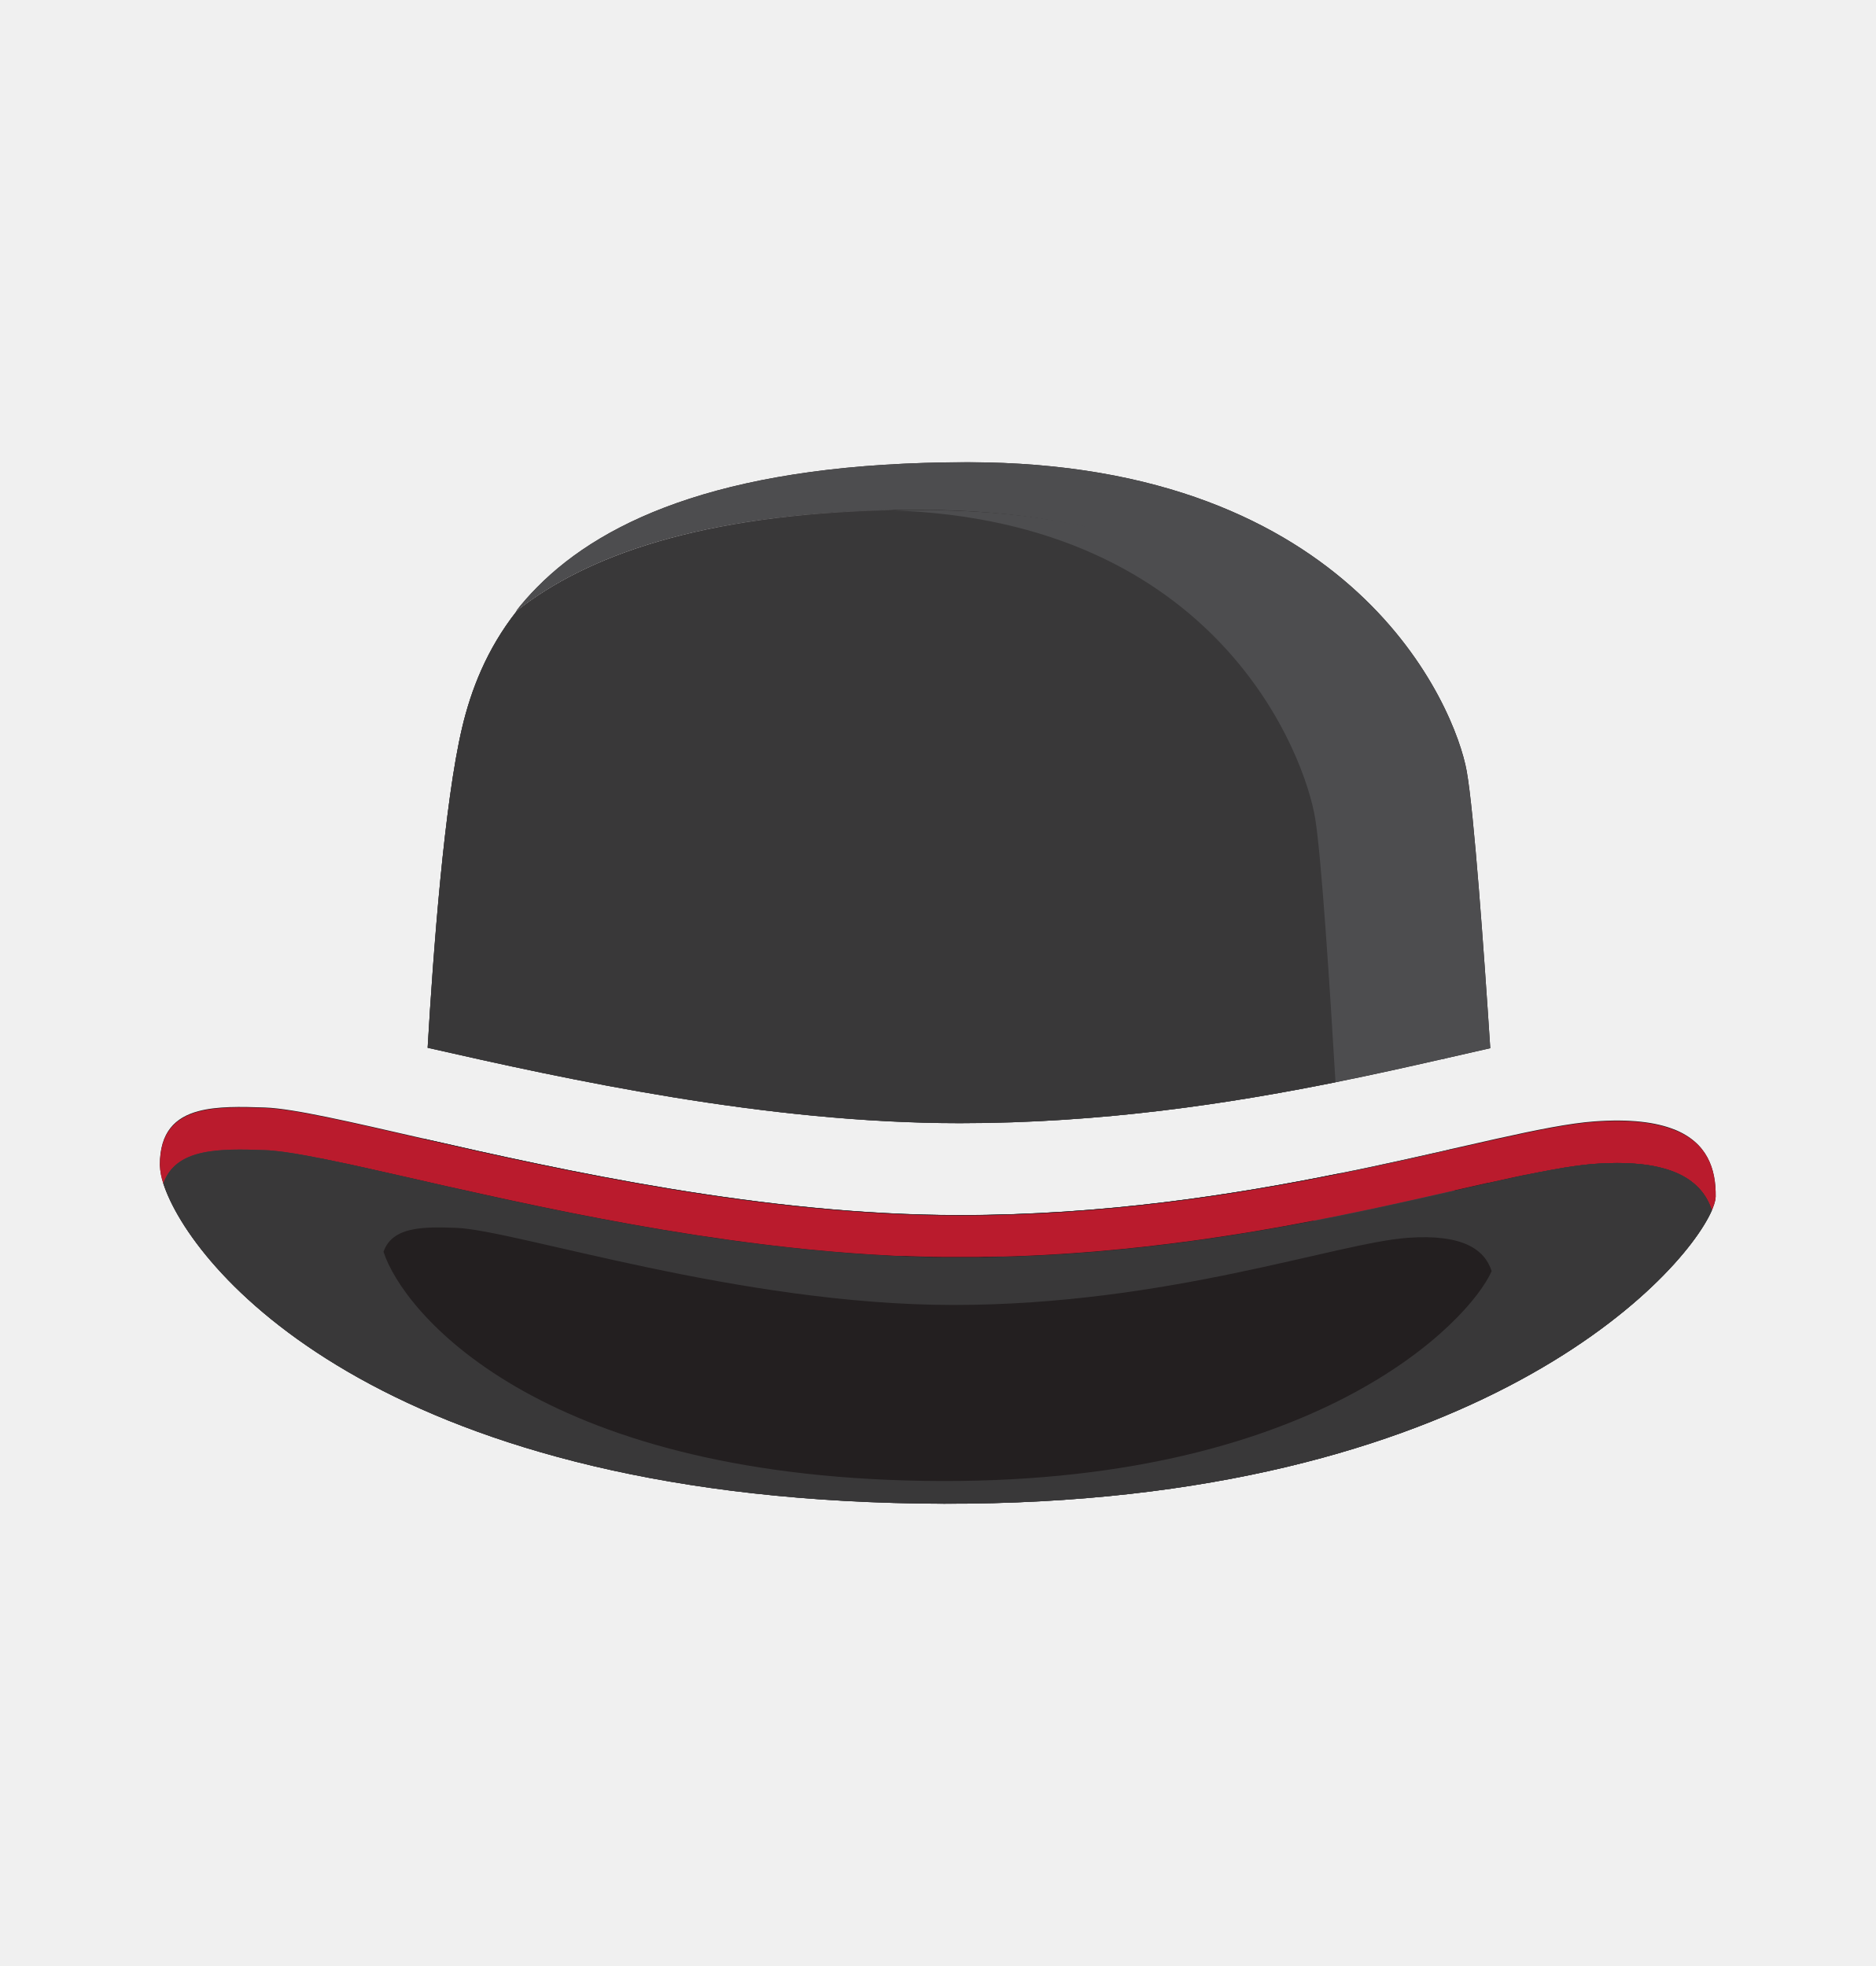
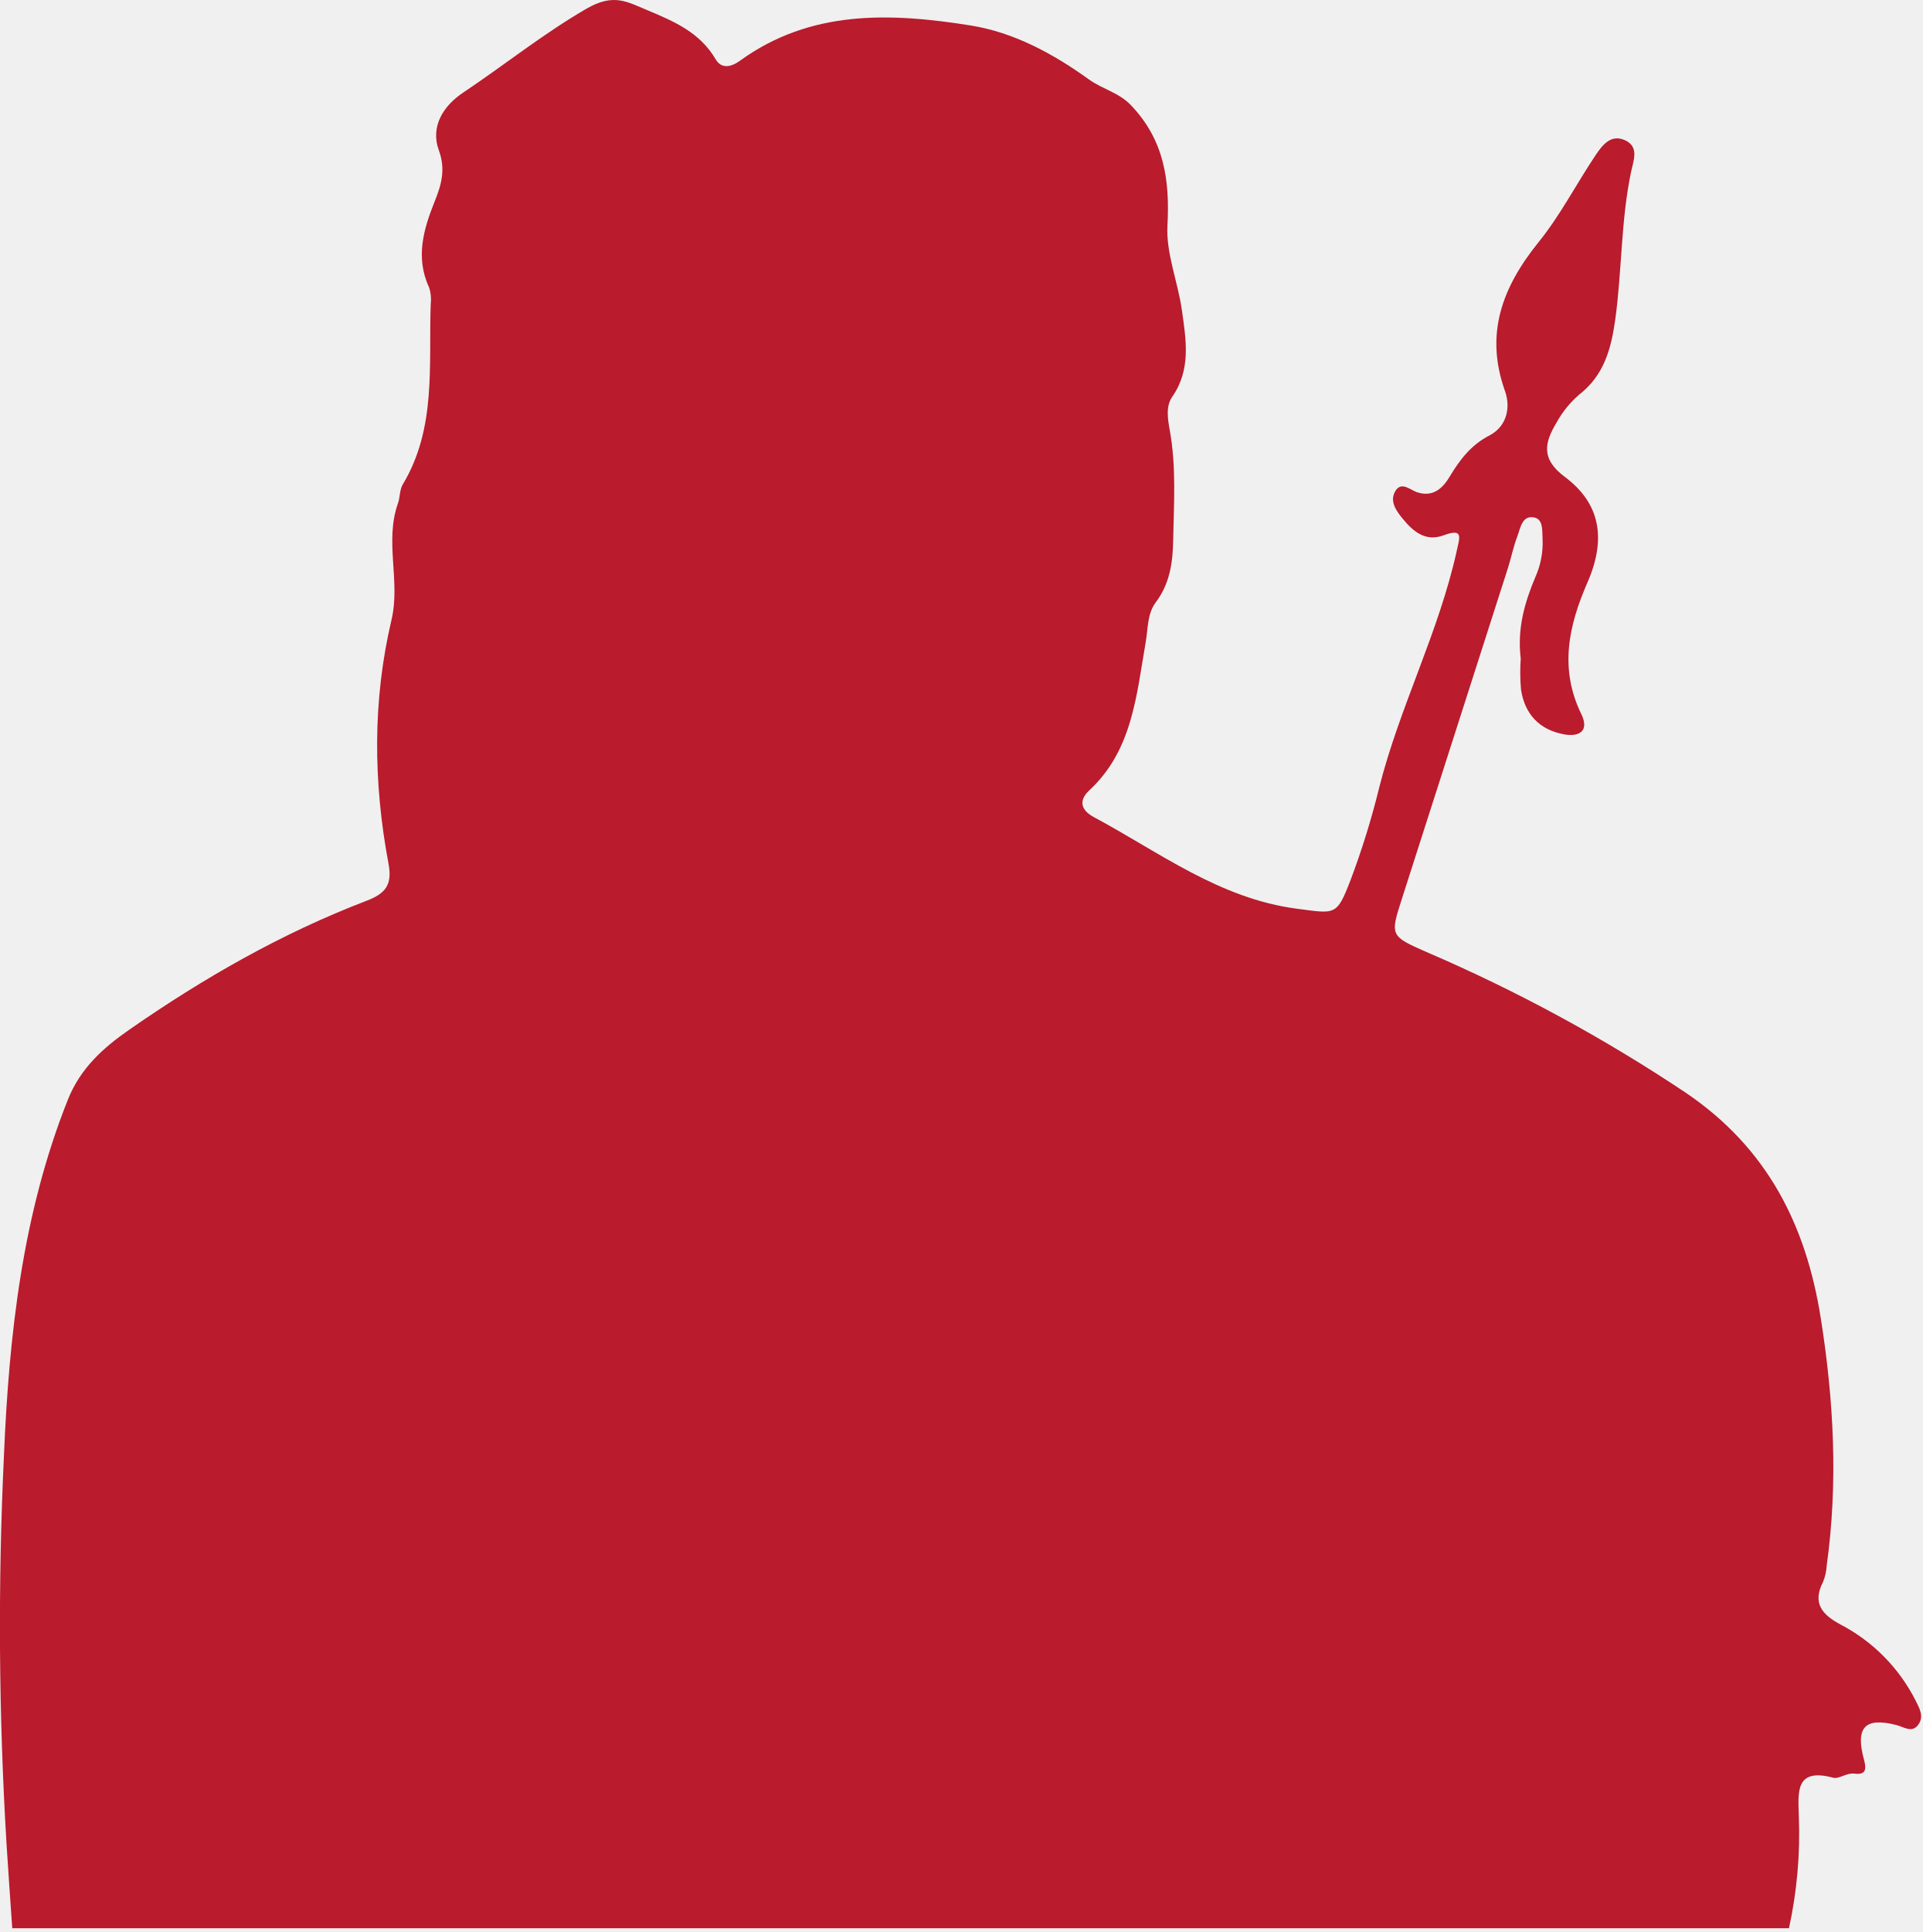
- <svg xmlns="http://www.w3.org/2000/svg" id="Layer_1" data-name="Layer 1" viewBox="0 0 646.57 677.95">
+ <svg xmlns="http://www.w3.org/2000/svg" width="425" height="427" viewBox="0 0 425 427" fill="none">
+   <g clip-path="url(#clip0_331_162)">
+     <path d="M424.2 381C422.81 383.18 420.96 381.7 419.25 381.26C412.25 379.47 410.11 381.76 412.1 389C412.7 391.22 412.34 392.29 409.98 392C408.22 391.76 406.57 393.25 405.26 392.9C396.79 390.63 397.52 396.17 397.67 401.44C397.997 409.746 397.264 418.059 395.49 426.18H2.71C2.27 419.987 1.85 413.8 1.45 407.62C-0.283 379.021 -0.476 350.35 0.87 321.73C2 295.08 4.92 268.35 15 243.06C17.78 236.06 22.87 231.54 28.59 227.57C45 216.16 62.31 206.25 81 199.1C85.11 197.53 86.79 195.67 85.89 190.89C82.51 172.89 82.34 154.83 86.56 136.96C88.56 128.4 84.98 119.67 87.98 111.24C88.46 109.89 88.33 108.24 89.04 107.07C96.54 94.59 94.74 80.69 95.22 67.15C95.369 65.921 95.243 64.674 94.85 63.5C91.77 56.85 93.66 50.59 96.15 44.38C97.62 40.72 98.54 37.38 97.01 33.2C95.09 27.9 98.07 23.35 102.4 20.46C111.51 14.37 120.03 7.51 129.62 1.94C135.62 -1.52 138.5 0.33 143.1 2.25C149.04 4.73 154.73 7.17 158.21 13.1C159.52 15.35 161.72 14.78 163.59 13.42C179.25 2.08 196.89 2.81 214.59 5.63C224.19 7.17 232.86 11.89 240.75 17.57C243.75 19.73 247.37 20.44 250.09 23.32C257.31 30.94 258.64 39.71 258.09 49.81C257.74 55.99 260.41 62.29 261.29 68.6C262.2 75.08 263.36 81.65 259.14 87.7C257.71 89.76 258.14 92.54 258.58 94.97C260.09 103.17 259.5 111.42 259.35 119.65C259.26 124.36 258.59 129.04 255.53 133.09C253.61 135.61 253.81 138.91 253.28 141.95C251.23 153.64 250.37 165.82 240.81 174.68C238.39 176.93 238.97 179.07 241.81 180.59C256.31 188.35 269.55 198.59 286.71 200.84C295.21 201.94 295.48 202.49 298.52 194.64C301.071 187.897 303.209 181.004 304.92 174C309.43 156.2 318.07 139.76 322.04 121.77C322.71 118.7 323.57 116.68 319.12 118.32C315.12 119.79 312.4 117.45 310.12 114.67C308.68 112.93 307.12 110.76 308.48 108.52C309.84 106.28 311.76 108.33 313.4 108.83C316.89 109.92 319.01 107.83 320.51 105.3C322.77 101.53 325.26 98.3 329.35 96.2C333 94.28 334.05 90.2 332.72 86.45C328.18 73.77 332.12 63.45 340.15 53.5C344.91 47.62 348.43 40.75 352.66 34.42C354.13 32.23 356 29.61 359.12 30.94C362.47 32.38 361.12 35.45 360.58 38C358.33 48.73 358.58 59.72 357.1 70.53C356.19 77.06 354.64 82.92 349.1 87.23C347.078 88.975 345.385 91.068 344.1 93.41C341.47 97.79 340.58 101.41 345.95 105.41C353.77 111.25 355.16 119.06 350.95 128.71C346.74 138.36 344.7 147.8 349.58 157.82C351.4 161.57 349.15 162.89 345.8 162.31C340.32 161.31 337.07 157.84 336.25 152.38C336.052 150.108 336.032 147.825 336.19 145.55C335.38 138.82 337.09 133.11 339.42 127.55C340.608 124.908 341.156 122.023 341.02 119.13C340.9 117.32 341.24 114.77 339.13 114.36C336.49 113.85 336.13 116.7 335.45 118.51C334.57 120.81 334.09 123.26 333.34 125.61C325.547 149.943 317.744 174.277 309.93 198.61C307.31 206.77 307.28 206.87 315.4 210.43C335.417 219.028 354.604 229.441 372.72 241.54C390.72 253.75 399.25 270.73 402.51 291.27C405.4 309.45 406.38 327.71 403.83 346.03C403.76 347.266 403.486 348.483 403.02 349.63C400.62 354.3 402.79 356.82 406.79 358.99C413.979 362.718 419.817 368.608 423.48 375.83C424.29 377.49 425.34 379.23 424.2 381Z" fill="#BA1B2D" />
+   </g>
  <defs>
-     <style>.cls-1{fill:#231f20;}.cls-2{fill:#4d4d4f;}.cls-3{fill:#414042;}.cls-4{fill:#393839;}.cls-5{fill:#ba1b2d;}.cls-6{fill:#c3182c;}.cls-7{fill:none;}</style>
+     <clipPath id="clip0_331_162">
+       <rect width="424.7" height="426.17" fill="white" />
+     </clipPath>
  </defs>
-   <path class="cls-1" d="M526.13,405.14l-.16,0,.22-.05Zm51-15.69c-6.28-2.48-15.09-3.64-27.3-2.76-8.58.6-20.08,2.92-34.15,6.05l-15.07,3.41c-.69.16-1.39.32-2.08.51q-6.21,1.41-12.89,2.9l-3.36.74-10.4,2.25-2.44.51-1,.21-1.38.29-.64.13h-.07l-2,.42-2.09.42h-.07c-36.86,7.49-81.6,14.47-131.3,14.47-67.43,0-137-15.46-185-26.41-25.31-5.79-44.62-10.31-54.47-10.68-8.47-.3-16.58-.47-23,1.25-8,2.13-13.31,7.19-13.31,18.5a22,22,0,0,0,1.23,6.44c9.28,28.72,73.28,107.45,260.42,110.34C505,521.4,579.66,441.4,590.16,417.38l.31-.73c.19-.47.36-.92.49-1.35s.24-.82.33-1.19a8.09,8.09,0,0,0,.2-1.48C591.62,403,588.56,394,577.18,389.45ZM510,408.69l.23-.05,1.12-.26.27-.06.57-.12-.58.13-1.38.31-.24.06-.32.07Zm-3.32.75.76-.17.91-.21.51-.11-.52.12-.9.2-.77.18-.75.17Zm-3.94.9-1.18.28h0Zm-364.47-4.79.53.12.23.06-.76-.17-2-.46.9.2Zm-5.55-1.27.91.21-.91-.2-.32-.08ZM95.65,397l.25,0,.15,0Zm14.58,2.43h0l-2.34-.46-1-.2.65.12,1.35.26.19,0,2.08.41.07,0Zm7.35,1.53-1-.22-.38-.09-.11,0-.82-.17-.68-.14-.6-.13.59.12h.06l1.44.3.12,0,1.42.3.29.07Zm1.57.34-.94-.21.93.2.09,0,1.09.24Zm4.88,1.07-.36-.08.35.07,1.68.38Zm390.78,5.28-.28.06.29-.07.37-.08Zm12.88-2.79.42-.09h0Zm10.77-2,.26-.05.93-.15Zm26.34-1.4H565l.22,0,.18,0ZM460.42,373.2c13.07-2.62,25.15-5.33,36.14-7.84.69-.16,1.39-.32,2.09-.46,5.3-1.23,10.36-2.39,15.13-3.45-2.2-33.66-5.63-81.6-8.11-95.51-3.94-22.09-38.67-106.54-172-106.54-81.41,0-124.88,19.12-148.54,43.16a91.87,91.87,0,0,0-7.17,8.14c23.93-19,63.27-33.38,128.64-34.8,1.67,0,3.33-.07,5.05-.07-1.58,0-3.13,0-4.68.1-65.42,1.48-104.83,15.81-128.82,34.77-10.36,13.17-15.76,27.28-18.82,40.24-6.1,25.82-9.93,77-11.87,110.34,47.94,10.92,116.74,26,183.45,26C379.8,387.32,423.91,380.55,460.42,373.2Zm6.66,30.36h.06l1.32-.28Zm-364.61-5.62-.21,0,.17,0,.69.11Zm425.64,6.79h0l.54-.11Zm2.61-.52-.31.07.43-.09Z" />
-   <path class="cls-2" d="M513.78,361.45c-4.77,1.06-9.83,2.22-15.13,3.45-.7.14-1.4.3-2.09.46-2.16-32.06-5.08-70.77-7.26-83-3.87-21.75-37.53-103.76-165.46-106.47-1.81-.05-3.67-.07-5.52-.07h-.65c-2,0-4.06,0-6.05,0-1.72,0-3.38,0-5.05.07-65.37,1.42-104.71,15.79-128.64,34.8a91.87,91.87,0,0,1,7.17-8.14c23.66-24,67.13-43.16,148.54-43.16,133.36,0,168.09,84.45,172,106.54C508.15,279.85,511.58,327.79,513.78,361.45Z" />
-   <path class="cls-2" d="M498.65,364.9c-.7.14-1.4.3-2.09.46-11,2.51-23.07,5.22-36.14,7.84-36.51,7.35-80.62,14.12-129.54,14.12-66.71,0-135.51-15.12-183.45-26,1.94-33.35,5.77-84.52,11.87-110.34,3.06-13,8.46-27.07,18.82-40.24,24-19,63.4-33.29,128.82-34.77,1.55-.05,3.1-.07,4.68-.1,2,0,4,0,6.05,0h.65c1.85,0,3.71,0,5.52.07,129.62,2.27,163.63,84.65,167.55,106.47C493.57,294.52,496.49,332.91,498.65,364.9Z" />
-   <path class="cls-3" d="M501.59,411.1,484,427l-34.32,31-.6.55-1.19-.09L418.32,456l-75.09-6.22h0l-95.83-8h0l-74.53-6.18-7-11.09-9.37-14.82h0l0,0L145.83,393s0-.12,0-.38c48,10.95,117.6,26.41,185,26.41,49.7,0,94.44-7,131.3-14.47h.07l2.09-.42,2-.42h.07l.64-.13h.06l1.32-.28,1-.21,2.44-.51,10.4-2.25,3.36-.74q6.68-1.49,12.89-2.9c.69-.19,1.39-.35,2.08-.51.37,5.75.65,10.29.81,13.12,0,.51.07,1,.1,1.34h0C501.57,410.81,501.59,411,501.59,411.1Z" />
-   <path class="cls-4" d="M460.42,373.2c-36.51,7.35-80.62,14.12-129.54,14.12-66.71,0-135.51-15.12-183.45-26,1.94-33.35,5.77-84.52,11.87-110.34,3.06-13,8.46-27.07,18.82-40.24,24-19,63.4-33.29,128.82-34.77,113.19,3.45,143.05,84.75,146.5,106.4C455.57,295.59,458.45,339.93,460.42,373.2Z" />
-   <path class="cls-1" d="M462.53,411.1l-9.88,10h0L437.5,436.49,418.32,456l-2.52,2.55L324.11,450,261,444.09l-91.2-8.49-6.48-11.49-8.31-14.73h0L145.83,393s0-.12,0-.38c48,10.95,117.6,26.41,185,26.41,49.7,0,94.44-7,131.3-14.47C462.34,407.53,462.46,409.75,462.53,411.1Z" />
-   <path class="cls-5" d="M591.49,412.63a8.09,8.09,0,0,1-.2,1.48c-.09.37-.19.77-.33,1.19s-.3.88-.49,1.35l-.31.73a20.72,20.72,0,0,0-1.32-3.2,2,2,0,0,0-.14-.25,1.24,1.24,0,0,0-.1-.2,1.92,1.92,0,0,0-.18-.31l-.06-.13a18.78,18.78,0,0,0-2.05-2.89l-.06-.06c-.16-.19-.33-.38-.5-.56a6.88,6.88,0,0,0-.53-.55l-.13-.12s0,0,0,0l-.54-.51-.66-.57c-.4-.33-.82-.65-1.27-1a25.56,25.56,0,0,0-5.66-3c-.51-.21-1-.39-1.56-.57a47.64,47.64,0,0,0-10.15-2.06l-.22,0c-.87-.09-1.77-.16-2.69-.22l-1.39-.07q-3.34-.14-7.15,0l-1.88.09-2,.13-1.8.15c-1.63.15-3.37.36-5.19.62-.63.08-1.27.18-1.92.28l-1.32.21c-.31,0-.61.09-.93.15q-3.72.62-7.88,1.44l-.12,0-1.23.25-.85.17-.53.1h0l-.41.08-1.5.31h-.06l-.16,0-.66.14-3.3.7-6.82,1.5-.37.08h0l-.28.06-1.29.29h0l-.25,0-.77.18-.57.12-.27.06-1.12.26-.23.05-.33.08-.81.18-.51.11-.91.21-.76.17-.76.18-1.33.3-1.19.27-.66.15-1.18.27-2.11.49-.73.16q-5.24,1.2-10.81,2.45l-4,.89c-3.1.69-6.27,1.39-9.52,2.08l-1.49.32q-5.24,1.13-10.7,2.23-4.68.94-9.54,1.88c-3.28.63-6.61,1.26-10,1.87l-3.41.61q-3.42.62-6.91,1.19l-4.91.8-5,.78q-4.31.67-8.73,1.29l-3,.41q-7.69,1.05-15.69,1.95-3.81.42-7.69.81-4.9.49-9.91.91l-4.5.35c-1.1.09-2.2.17-3.31.24-1.35.1-2.7.19-4.06.27q-5.76.38-11.65.62c-1.34.05-2.68.11-4,.15l-4.09.13-1.27,0H344c-1,0-2,.06-3,.07-1.31,0-2.63,0-3.95.06-.64,0-1.27,0-1.91,0l-4.26,0-3.75,0-1.45,0-3.94-.05-1.85-.05c-1.74,0-3.48-.09-5.22-.15-.8,0-1.61-.05-2.41-.09l-.73,0-.41,0-.63,0c-1.27,0-2.54-.1-3.8-.17q-6.22-.31-12.44-.77c-1.21-.08-2.42-.17-3.63-.28-2.78-.21-5.57-.46-8.35-.72l-4.51-.43q-5.89-.6-11.76-1.3l-3.54-.43c-30.46-3.76-59.67-9.37-85.32-14.89l-2.23-.48-2.39-.52-1.29-.28-3.87-.85c-.64-.13-1.28-.27-1.91-.42l-9-2-1.1-.23-.25-.05-.73-.17-4.93-1.12-1.33-.3-.46-.11-.75-.17-4.73-1.08-2.47-.56-.61-.14-.76-.17h0l-1.1-.25-.9-.2-2-.45-.68-.16-.91-.2h0l-.32-.07-4.16-.93-.43-.1-.4-.09-.73-.17-1-.22-1.67-.37-.36-.08-3.35-.74-1.09-.24h-.09l-.93-.2-.34-.07-.29-.06h0l-1.42-.3-.11,0h0l-.81-.16-.63-.14h-.06l-.59-.12-2.76-.57-.07,0-2.08-.41-.19,0-1.35-.26-.65-.12-2.32-.43-1.06-.19-.35-.06-.65-.11-.21,0q-3.41-.59-6.21-.91l-.15,0-.25,0-.26,0-1.88-.18-1.07-.08-1.06-.05-3.1-.1-2-.05-1.41,0-1.88,0h-.33c-.81,0-1.62,0-2.41,0H79.6c-.8,0-1.58.08-2.36.12l-1.33.07c-.69.05-1.36.12-2,.2l-1.08.14c-.58.08-1.15.16-1.71.26l-.91.17-.89.2c-.83.2-1.64.42-2.42.68h0l-.09,0a1.14,1.14,0,0,0-.26.09l-.24.09-.32.11-.78.31c-.39.16-.76.34-1.13.53-.19.1-.39.19-.58.3-.41.21-.8.44-1.19.69l-.08.05c-.32.21-.63.44-.94.67s-.59.48-.87.73-.33.3-.48.46a.28.28,0,0,0-.1.09l-.39.41a3.58,3.58,0,0,0-.26.29c-.11.12-.21.24-.31.37-.24.29-.46.59-.67.9s-.24.35-.35.53c-.23.37-.45.76-.65,1.16-.07.13-.14.27-.2.41a8.25,8.25,0,0,0-.37.86c-.11.24-.2.49-.29.74a22,22,0,0,1-1.23-6.44c0-11.31,5.34-16.37,13.31-18.5,6.42-1.72,14.53-1.55,23-1.25,9.85.37,29.16,4.89,54.47,10.68,48,10.95,117.6,26.41,185,26.41,49.7,0,94.44-7,131.3-14.47h.07l2.09-.42,2-.42h.07l.64-.13h.06l1.32-.28,1-.21,2.44-.51,10.4-2.25,3.36-.74q6.68-1.49,12.89-2.9c.69-.19,1.39-.35,2.08-.51l15.07-3.41c14.07-3.13,25.57-5.45,34.15-6.05,12.21-.88,21,.28,27.3,2.76C588.56,394,591.62,403,591.49,412.63Z" />
-   <path class="cls-3" d="M590.17,417.38c-10.5,24-85.17,104-273.45,101.09-187.14-2.9-251.14-81.62-260.41-110.34,4.26-12.19,19.1-12.1,35.07-11.52,28.49,1,136.51,37.09,239.51,37.09s184.64-29.93,219-32.36C576.31,399.46,586.83,407,590.17,417.38Z" />
-   <path class="cls-4" d="M590.17,417.38c-10.5,24-85.17,104-273.45,101.09-187.14-2.9-251.14-81.62-260.41-110.34,4.26-12.19,19.1-12.1,35.07-11.52,28.49,1,136.51,37.09,239.51,37.09s184.64-29.93,219-32.36C576.31,399.46,586.83,407,590.17,417.38Z" />
-   <path class="cls-1" d="M514.26,438.32c-7.52,17.18-60.95,74.43-195.68,72.34-133.92-2.07-179.72-58.41-186.36-79,3.05-8.73,13.67-8.66,25.1-8.25C177.71,424.2,255,450,328.71,450s132.13-21.42,156.71-23.16C504.34,425.49,511.87,430.9,514.26,438.32Z" />
-   <path class="cls-6" d="M467.08,403.56l1.38-.29-1.32.28Z" />
-   <path class="cls-6" d="M482.33,400.3q-5.07,1.13-10.4,2.25Z" />
-   <line class="cls-7" x1="462.53" y1="409.27" x2="462.25" y2="404.54" />
</svg>
